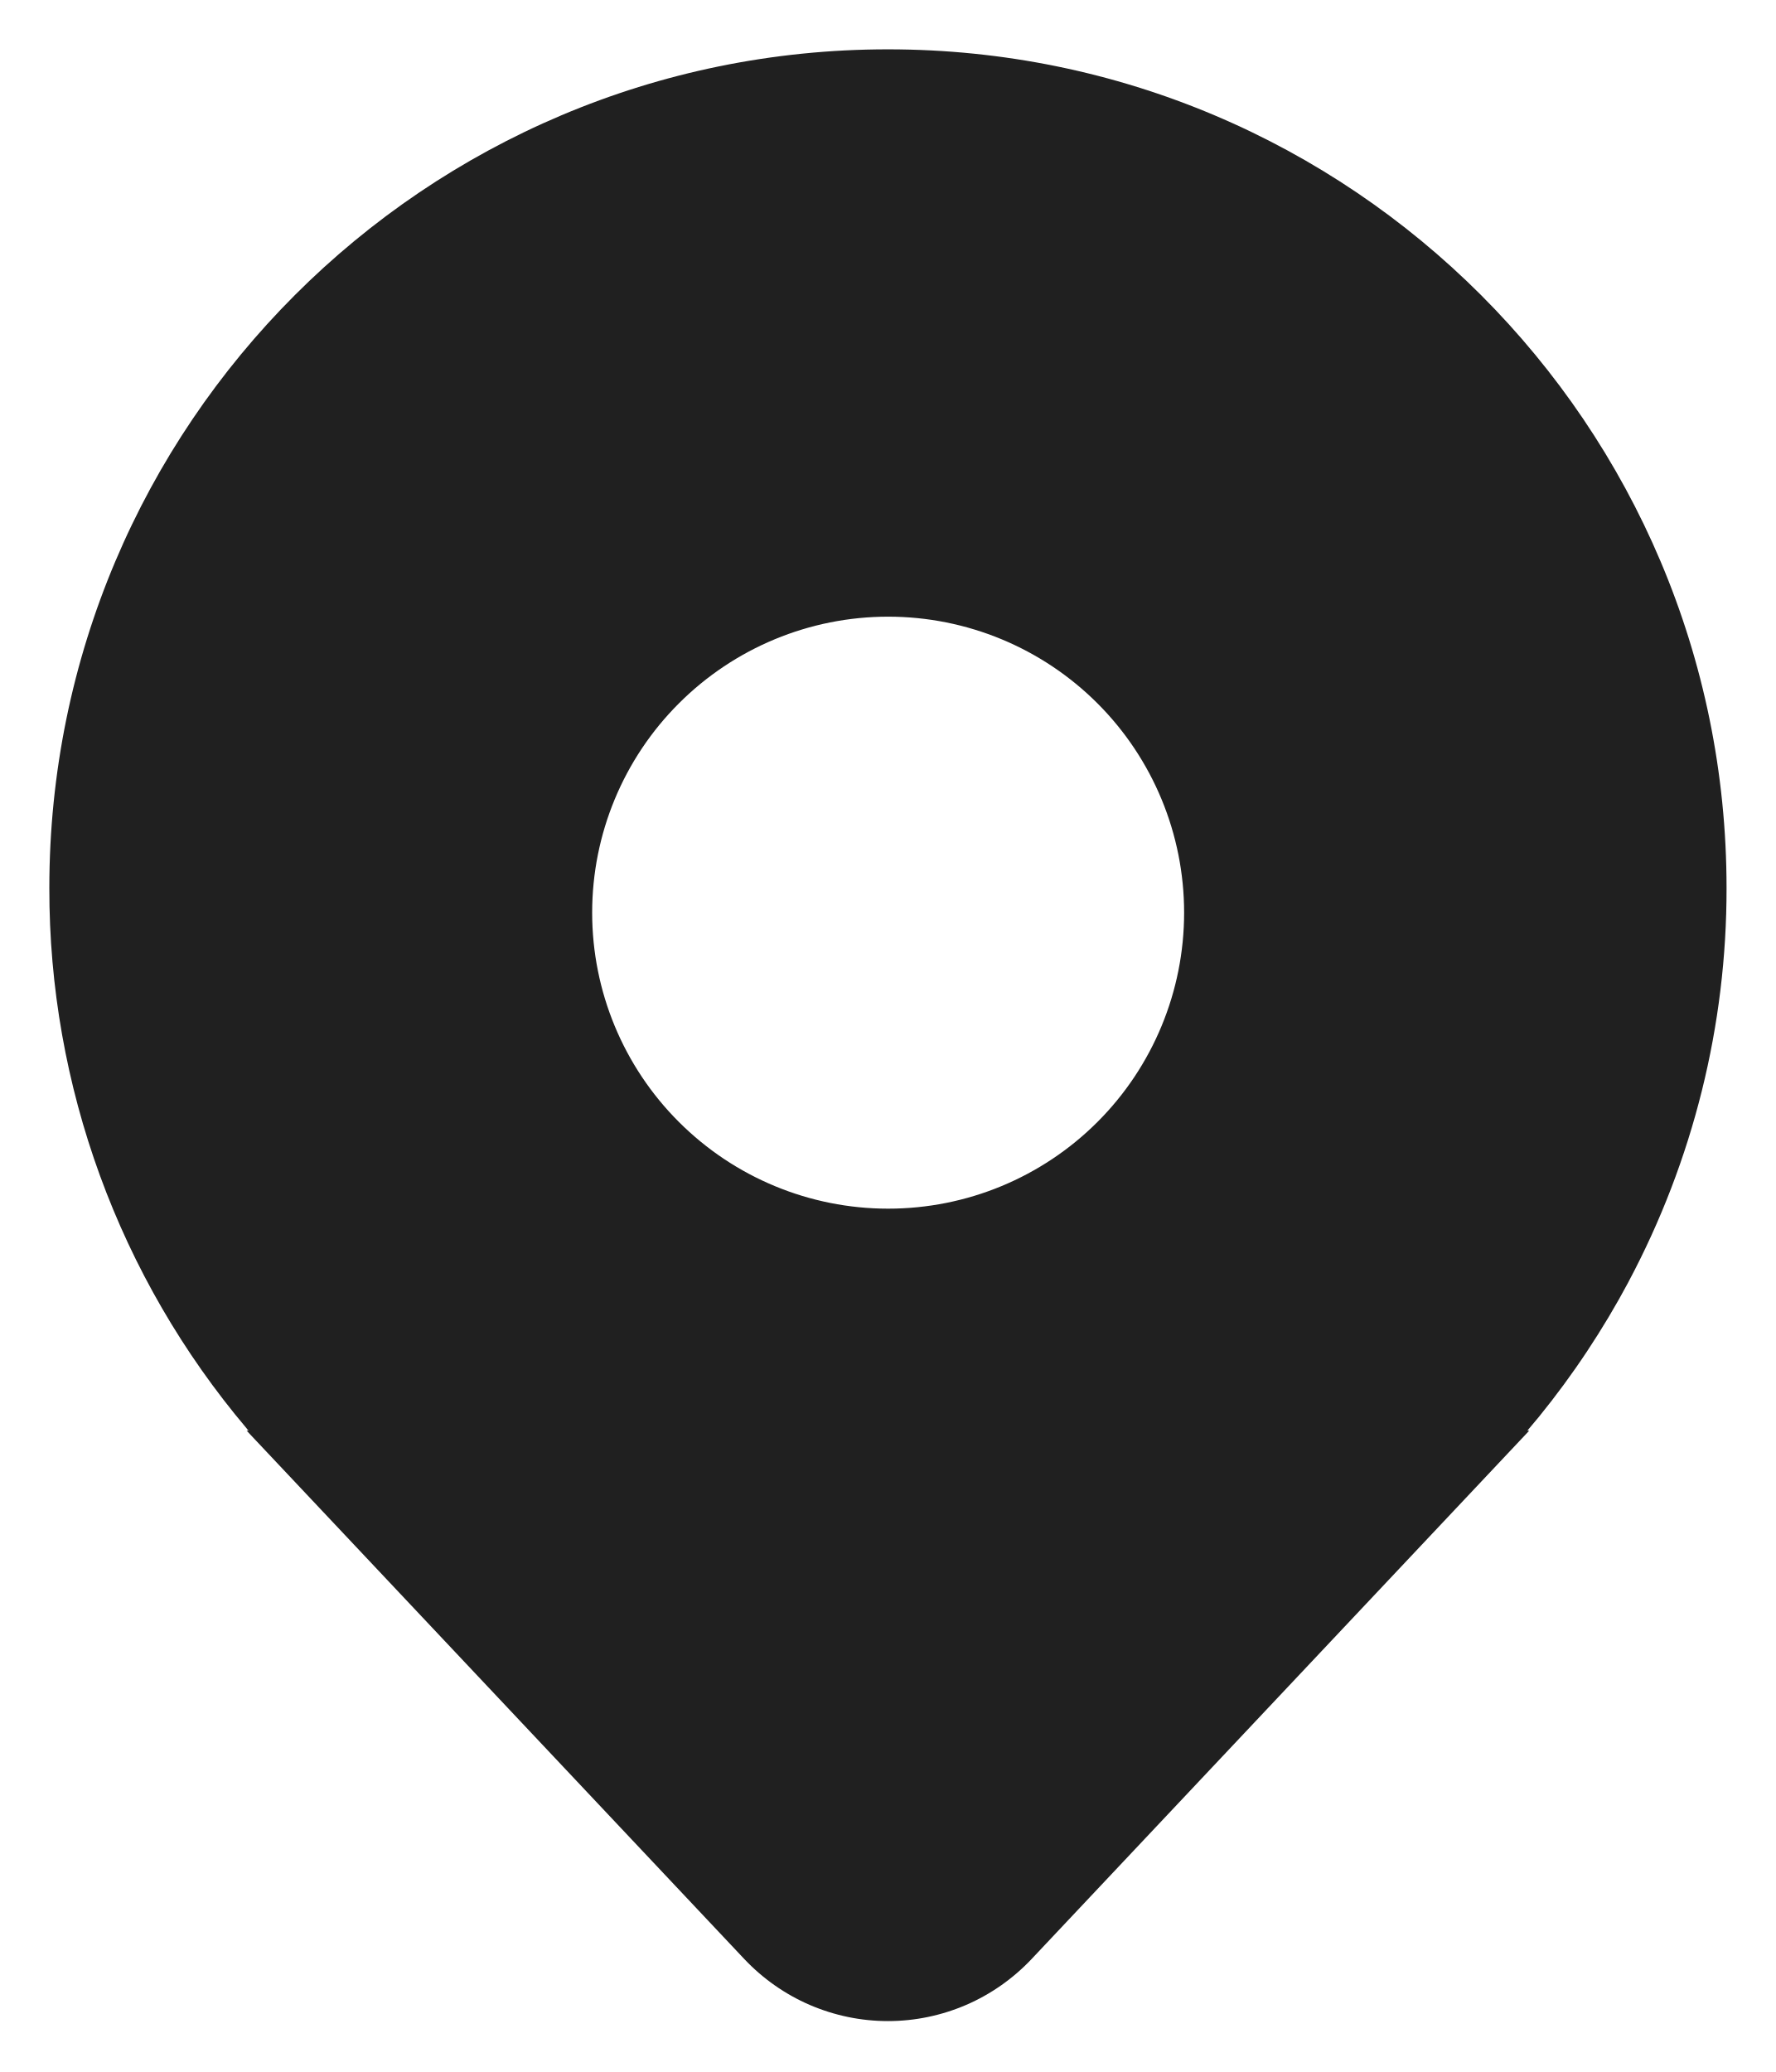
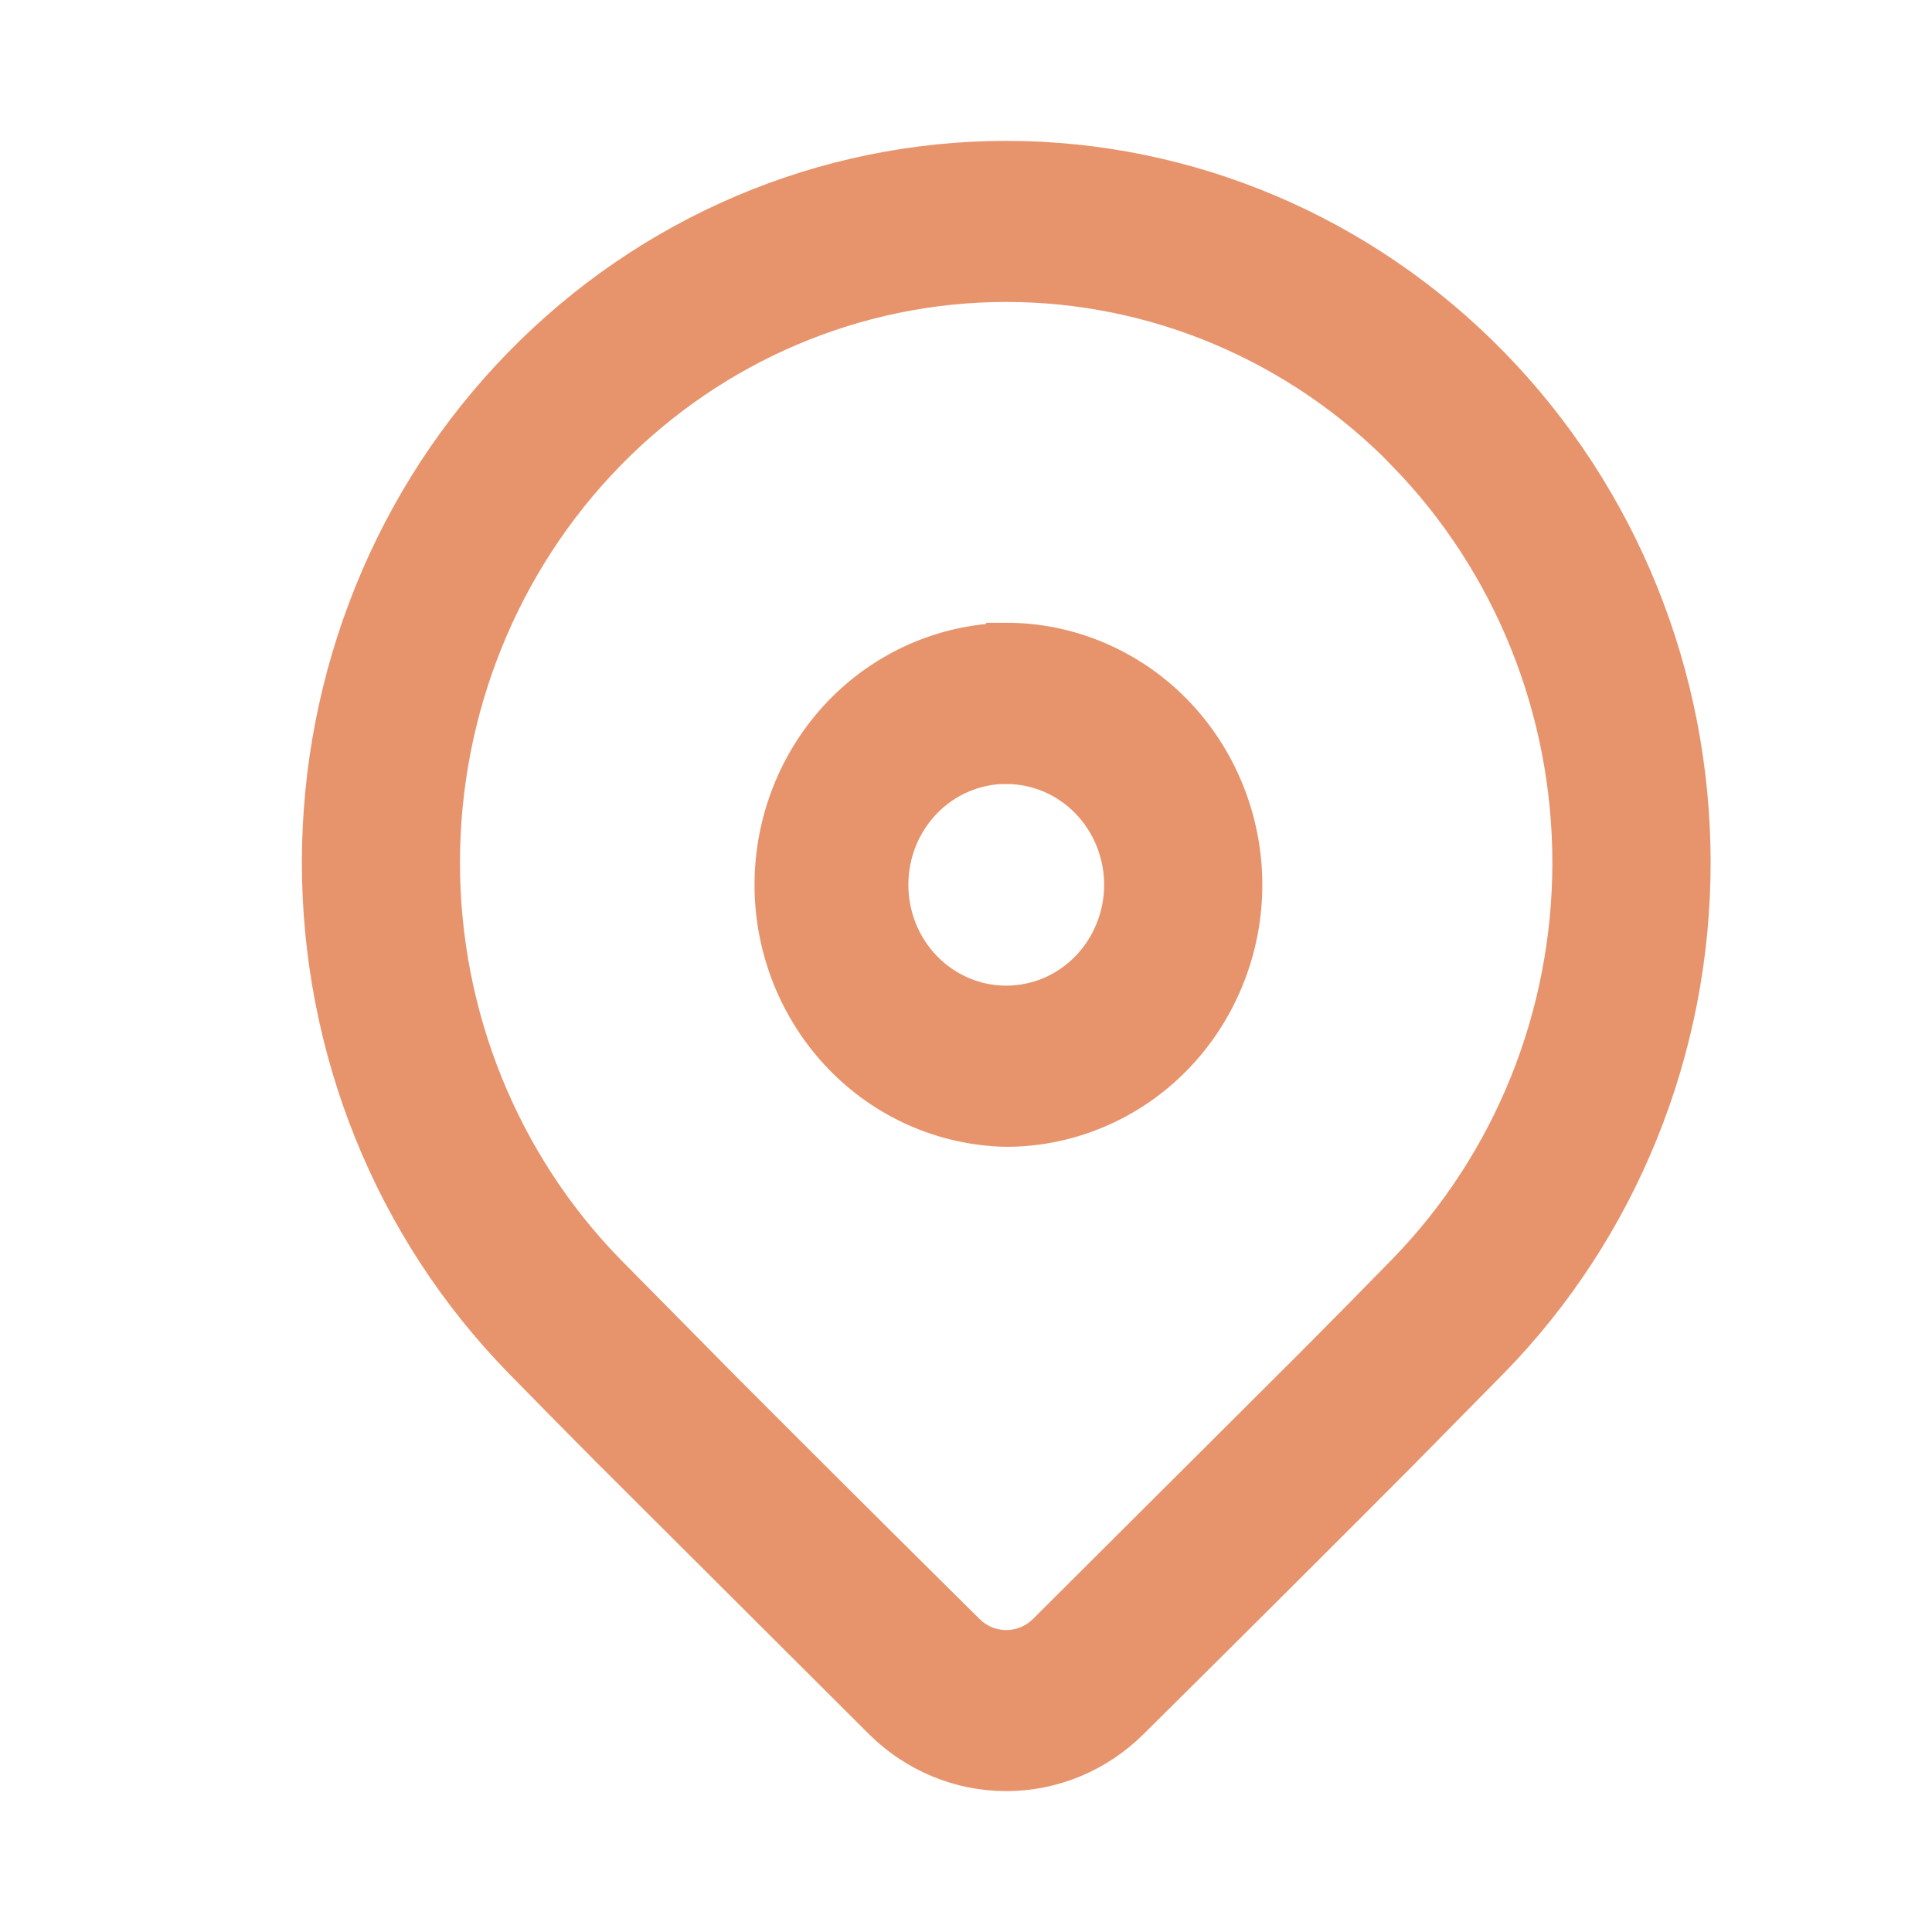
- <svg xmlns="http://www.w3.org/2000/svg" width="18" height="21" viewBox="0 0 18 21" fill="none">
-   <path d="M16.507 12.99C17.161 11.762 17.502 10.391 17.5 9C17.5 4.306 13.695 0.5 9 0.5C4.306 0.5 0.5 4.306 0.5 9C0.497 11.005 1.206 12.946 2.5 14.477L2.51 14.49C2.514 14.493 2.517 14.497 2.519 14.5H2.5L7.544 19.855C7.731 20.053 7.957 20.212 8.207 20.32C8.458 20.428 8.727 20.484 9 20.484C9.273 20.484 9.542 20.428 9.793 20.32C10.043 20.212 10.269 20.053 10.456 19.855L15.5 14.5H15.481L15.489 14.491L15.49 14.489C15.526 14.447 15.562 14.403 15.598 14.36C15.945 13.933 16.249 13.474 16.508 12.989L16.507 12.99ZM9.002 12.25C8.207 12.25 7.444 11.934 6.881 11.371C6.318 10.809 6.002 10.046 6.002 9.25C6.002 8.454 6.318 7.691 6.881 7.129C7.444 6.566 8.207 6.25 9.002 6.25C9.798 6.25 10.561 6.566 11.124 7.129C11.686 7.691 12.002 8.454 12.002 9.25C12.002 10.046 11.686 10.809 11.124 11.371C10.561 11.934 9.798 12.25 9.002 12.25Z" fill="#202020" />
+ <svg xmlns="http://www.w3.org/2000/svg" width="24" height="24" viewBox="0 0 24 24" fill="none">
+   <path d="M6.49 4.553C8.084 2.918 10.246 2 12.5 2C14.754 2 16.916 2.918 18.51 4.553C20.105 6.187 21 8.403 21 10.715C21 13.026 20.105 15.243 18.51 16.877L17.352 18.052C16.497 18.911 15.39 20.016 14.027 21.367C13.617 21.773 13.07 22 12.5 22C11.93 22 11.383 21.773 10.973 21.367L7.565 17.968C7.137 17.537 6.779 17.173 6.49 16.877C5.7 16.068 5.074 15.107 4.647 14.05C4.22 12.992 4 11.859 4 10.715C4 9.57 4.22 8.437 4.647 7.38C5.074 6.322 5.7 5.362 6.49 4.553ZM17.475 5.613C16.155 4.261 14.365 3.501 12.499 3.501C10.633 3.501 8.844 4.261 7.524 5.614C6.205 6.967 5.464 8.802 5.464 10.716C5.464 12.629 6.206 14.463 7.525 15.816L8.976 17.285C9.978 18.289 10.983 19.29 11.991 20.288C12.127 20.424 12.31 20.499 12.5 20.499C12.69 20.499 12.872 20.424 13.009 20.288L16.322 16.985C16.781 16.524 17.164 16.134 17.474 15.816C18.793 14.463 19.534 12.629 19.534 10.716C19.534 8.803 18.793 6.968 17.474 5.615L17.475 5.613ZM12.5 7.986C12.885 7.986 13.266 8.064 13.621 8.215C13.977 8.366 14.3 8.587 14.572 8.866C14.844 9.145 15.06 9.477 15.207 9.841C15.355 10.206 15.431 10.597 15.431 10.991C15.431 11.386 15.355 11.776 15.207 12.141C15.06 12.505 14.844 12.837 14.572 13.116C14.3 13.395 13.977 13.616 13.621 13.767C13.266 13.918 12.885 13.996 12.5 13.996C11.732 13.981 11.001 13.659 10.463 13.097C9.925 12.535 9.623 11.779 9.623 10.992C9.623 10.204 9.925 9.448 10.463 8.886C11.001 8.325 11.732 8.002 12.5 7.987V7.986ZM12.5 9.488C12.307 9.488 12.117 9.527 11.939 9.602C11.761 9.678 11.599 9.788 11.463 9.928C11.327 10.068 11.219 10.233 11.145 10.416C11.072 10.598 11.034 10.794 11.034 10.991C11.034 11.188 11.072 11.384 11.145 11.566C11.219 11.749 11.327 11.914 11.463 12.054C11.599 12.194 11.761 12.304 11.939 12.38C12.117 12.456 12.307 12.494 12.5 12.494C12.889 12.494 13.262 12.336 13.537 12.054C13.811 11.772 13.966 11.39 13.966 10.992C13.966 10.593 13.811 10.211 13.537 9.929C13.262 9.647 12.889 9.489 12.5 9.489V9.488Z" fill="#E7946D" stroke="#E7946D" stroke-width="0.5" />
</svg>
